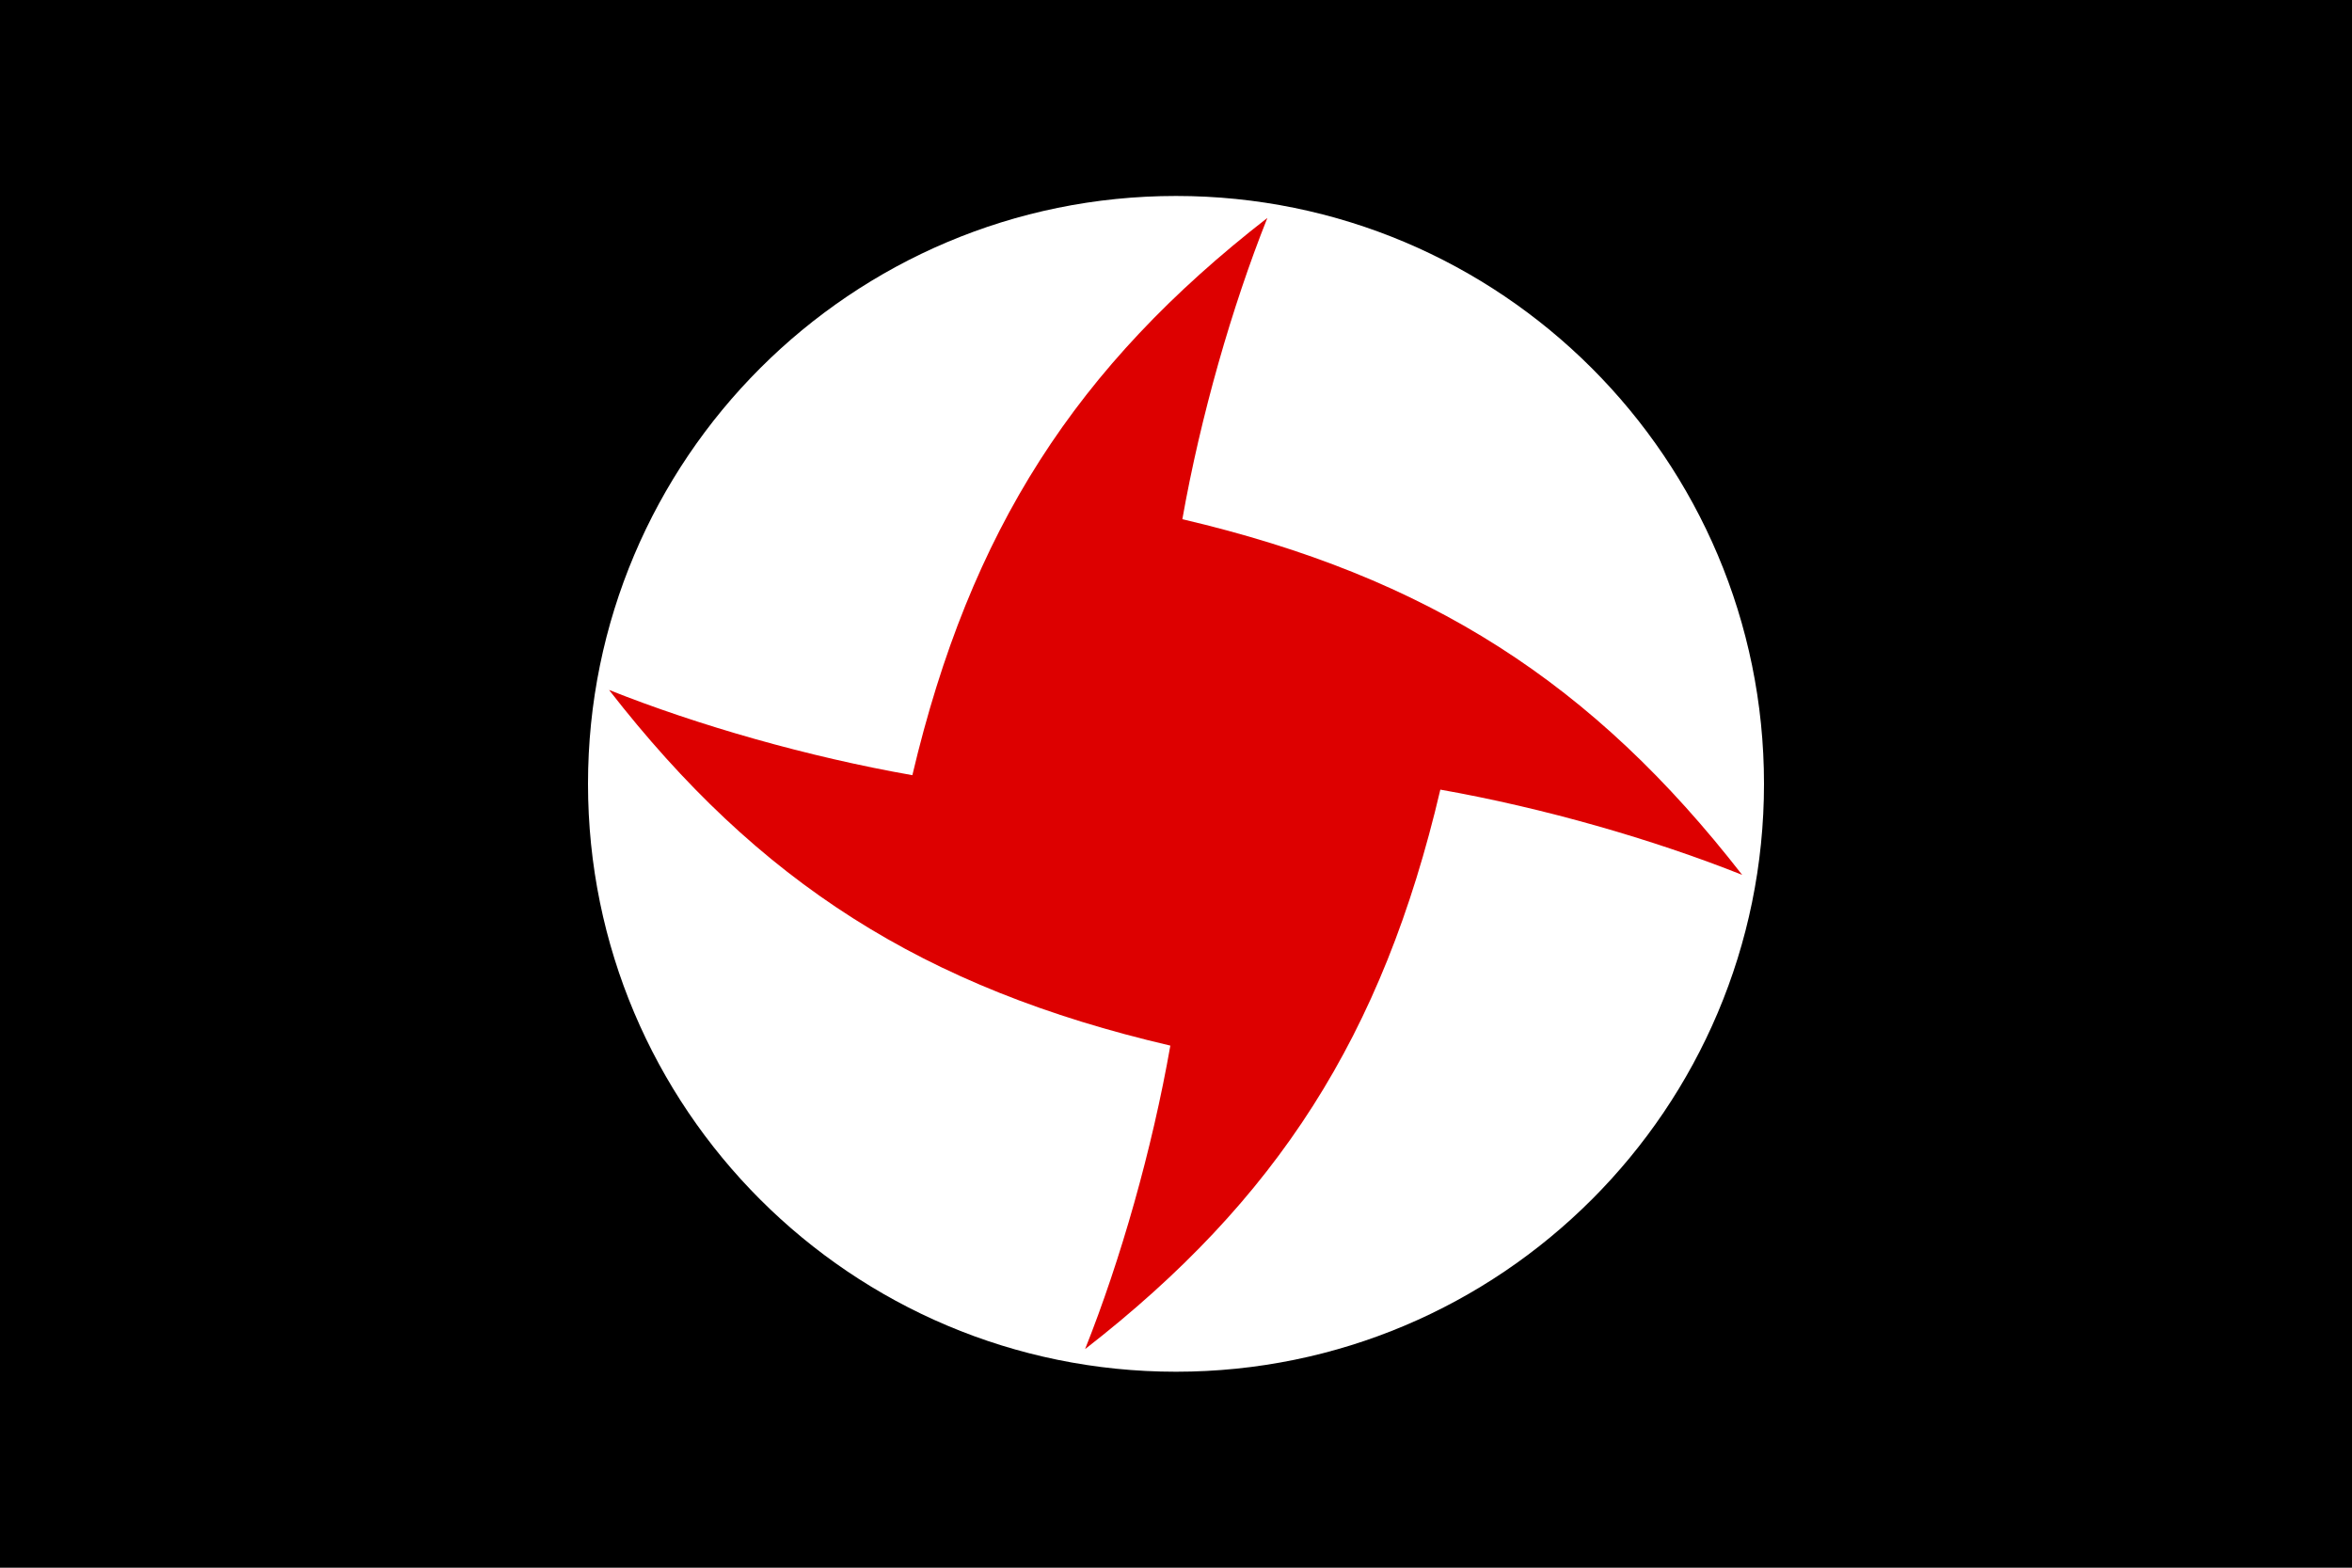
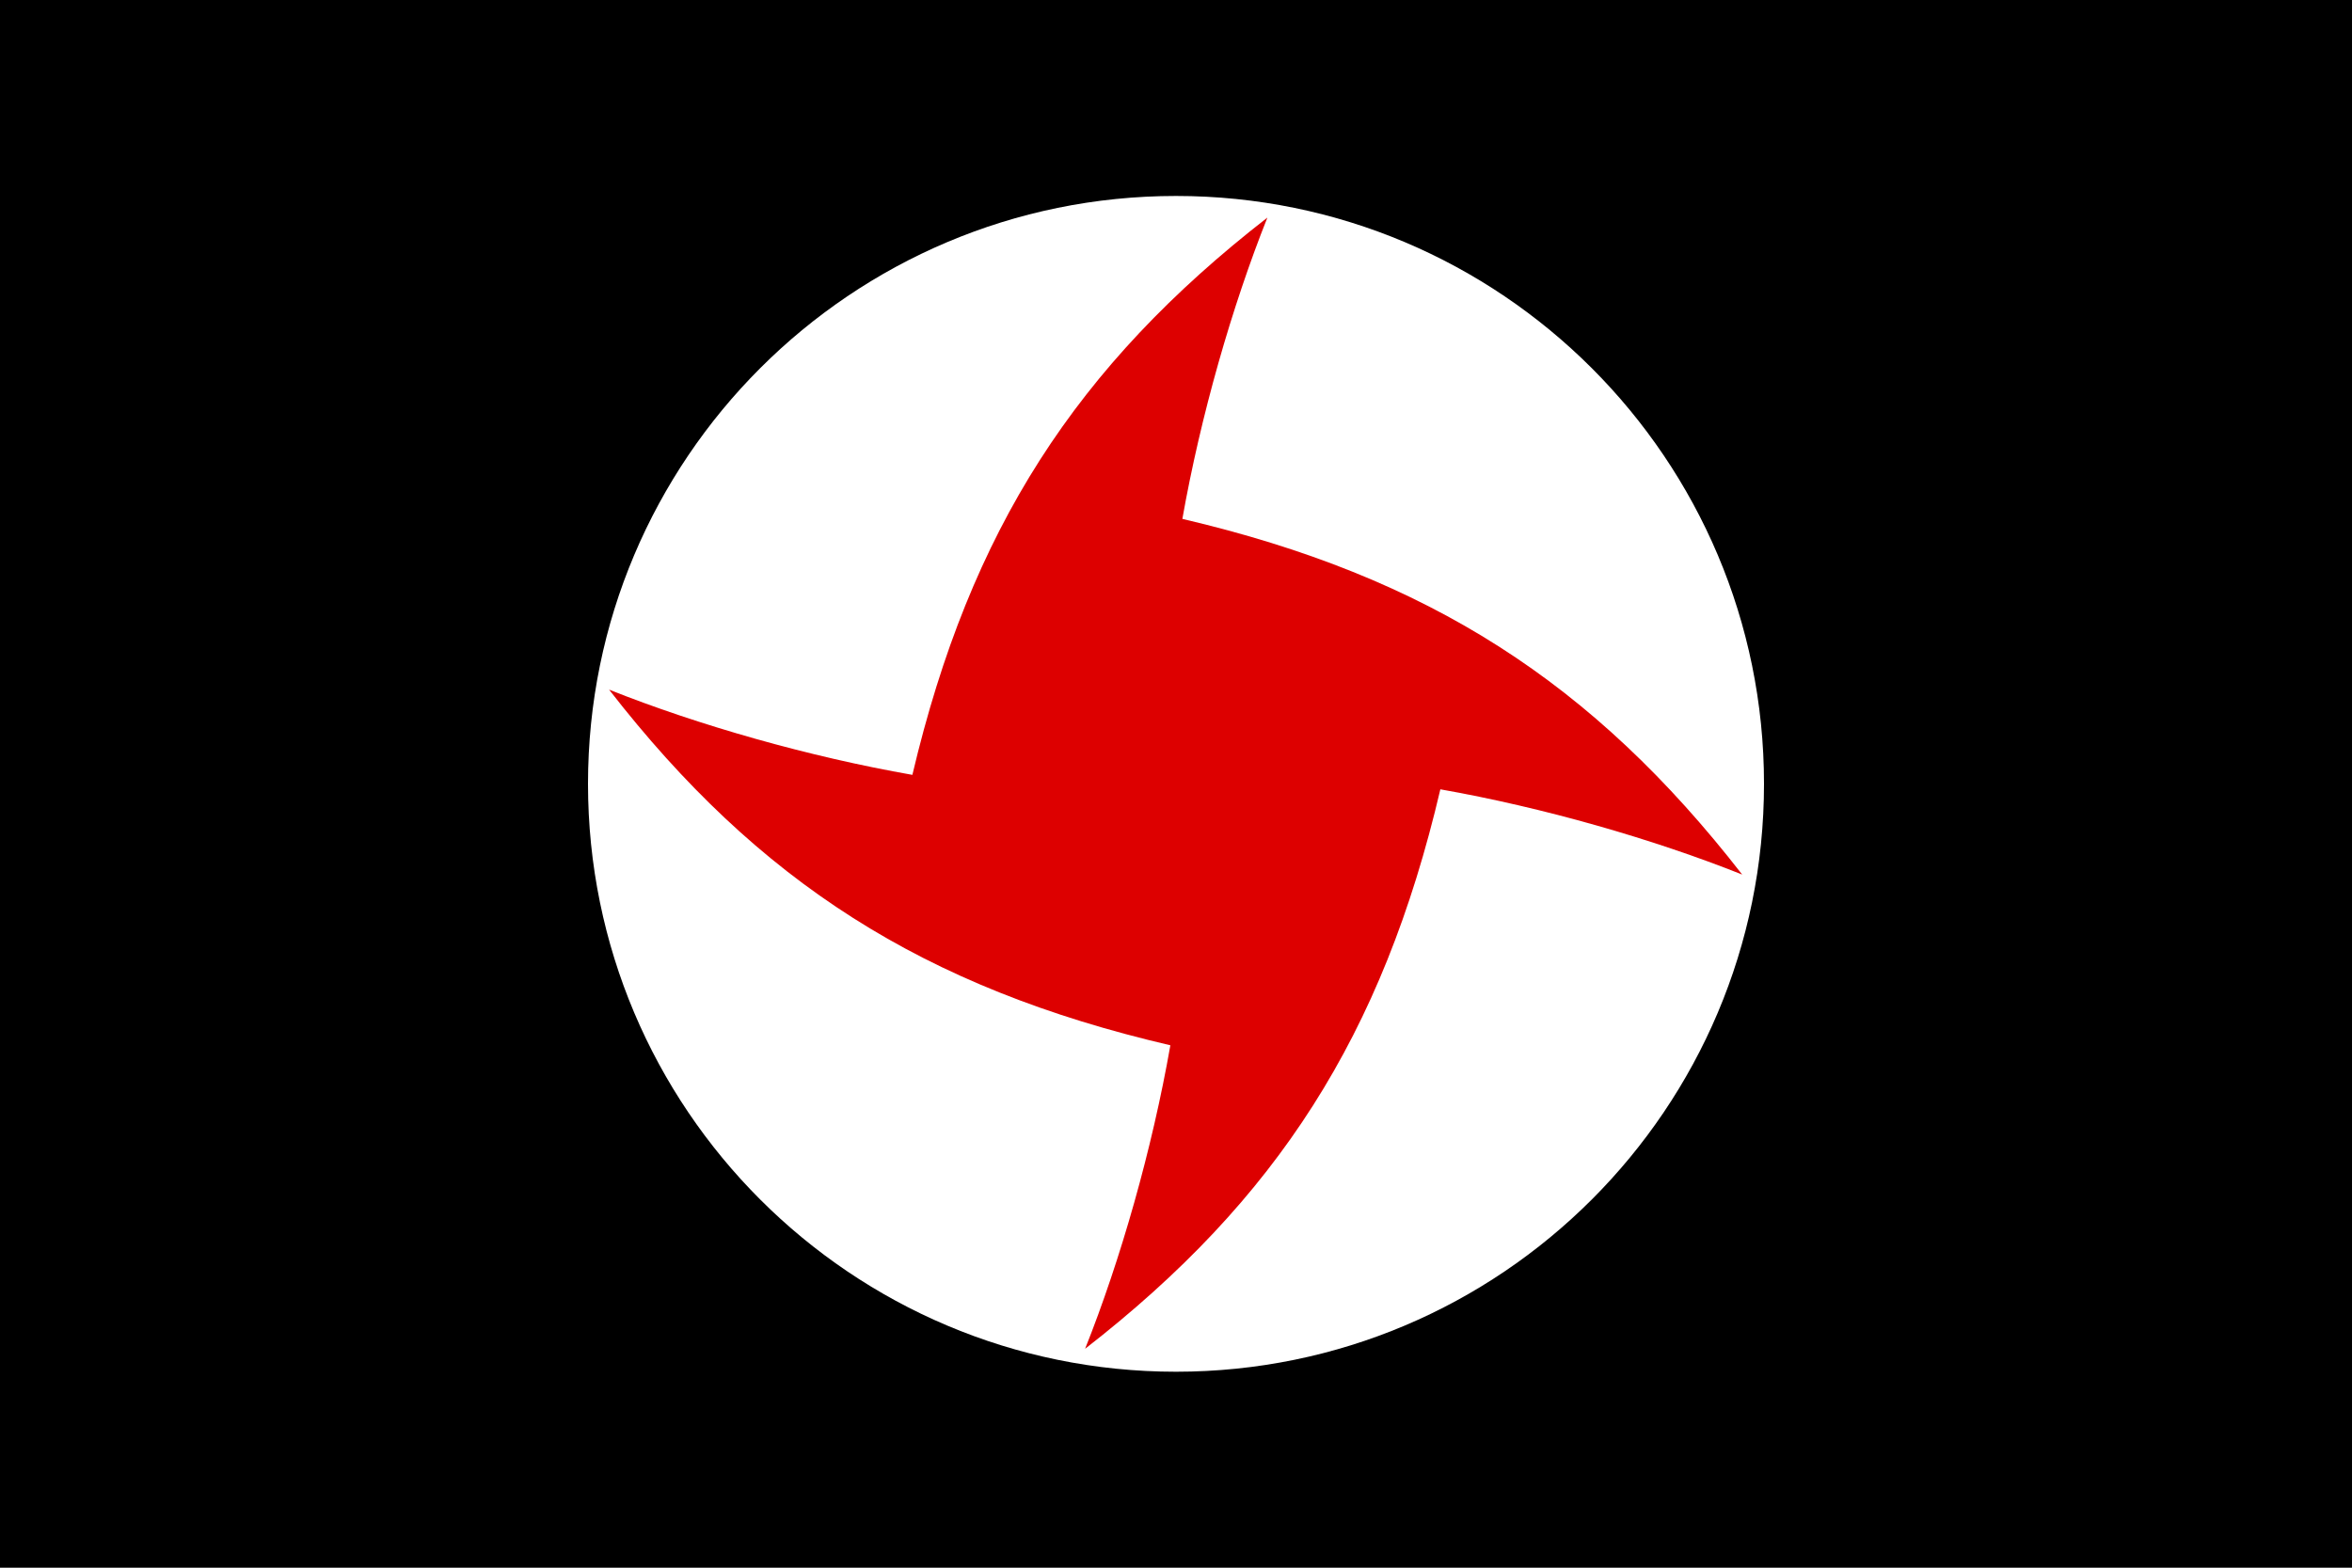
<svg xmlns="http://www.w3.org/2000/svg" height="853.333" width="1280" version="1.0">
  <path style="fill:#000;fill-opacity:1;fill-rule:evenodd;stroke:none;stroke-width:2.133px;stroke-linecap:butt;stroke-linejoin:miter;stroke-opacity:1" d="M143.442 328.103h1280v853.333h-1280z" transform="translate(-143.442 -328.103)" />
  <path style="fill:#fff;fill-opacity:1;stroke:none;stroke-width:5.415" d="M1103.442 754.77a320 320 0 1 1-640 0 320 320 0 1 1 640 0z" transform="translate(-143.442 -328.103)" />
-   <a transform="matrix(4.2626 .1861 -.1861 4.2626 177.846 -3660.78)">
+   <a transform="scale(4.2667) rotate(2.5 19682.518 526.194)">
    <path style="fill:#d00;fill-opacity:1;fill-rule:evenodd;stroke:none;stroke-width:1px;stroke-linecap:butt;stroke-linejoin:miter;stroke-opacity:1" transform="rotate(-2.5 7651.927 4077.125)" d="M305.094 555.906c-24.376 18.945-37.903 39.826-45.281 71.094-13.236-2.324-27.295-6.334-38.688-10.875 19.046 24.506 40.048 38.023 71.594 45.375-2.323 13.244-6.33 27.317-10.875 38.719 24.448-19.002 37.949-39.952 45.312-71.375 13.18 2.328 27.16 6.355 38.5 10.875-19.007-24.456-39.966-38.013-71.406-45.375 2.33-13.161 6.331-27.117 10.844-38.438z" />
  </a>
</svg>
